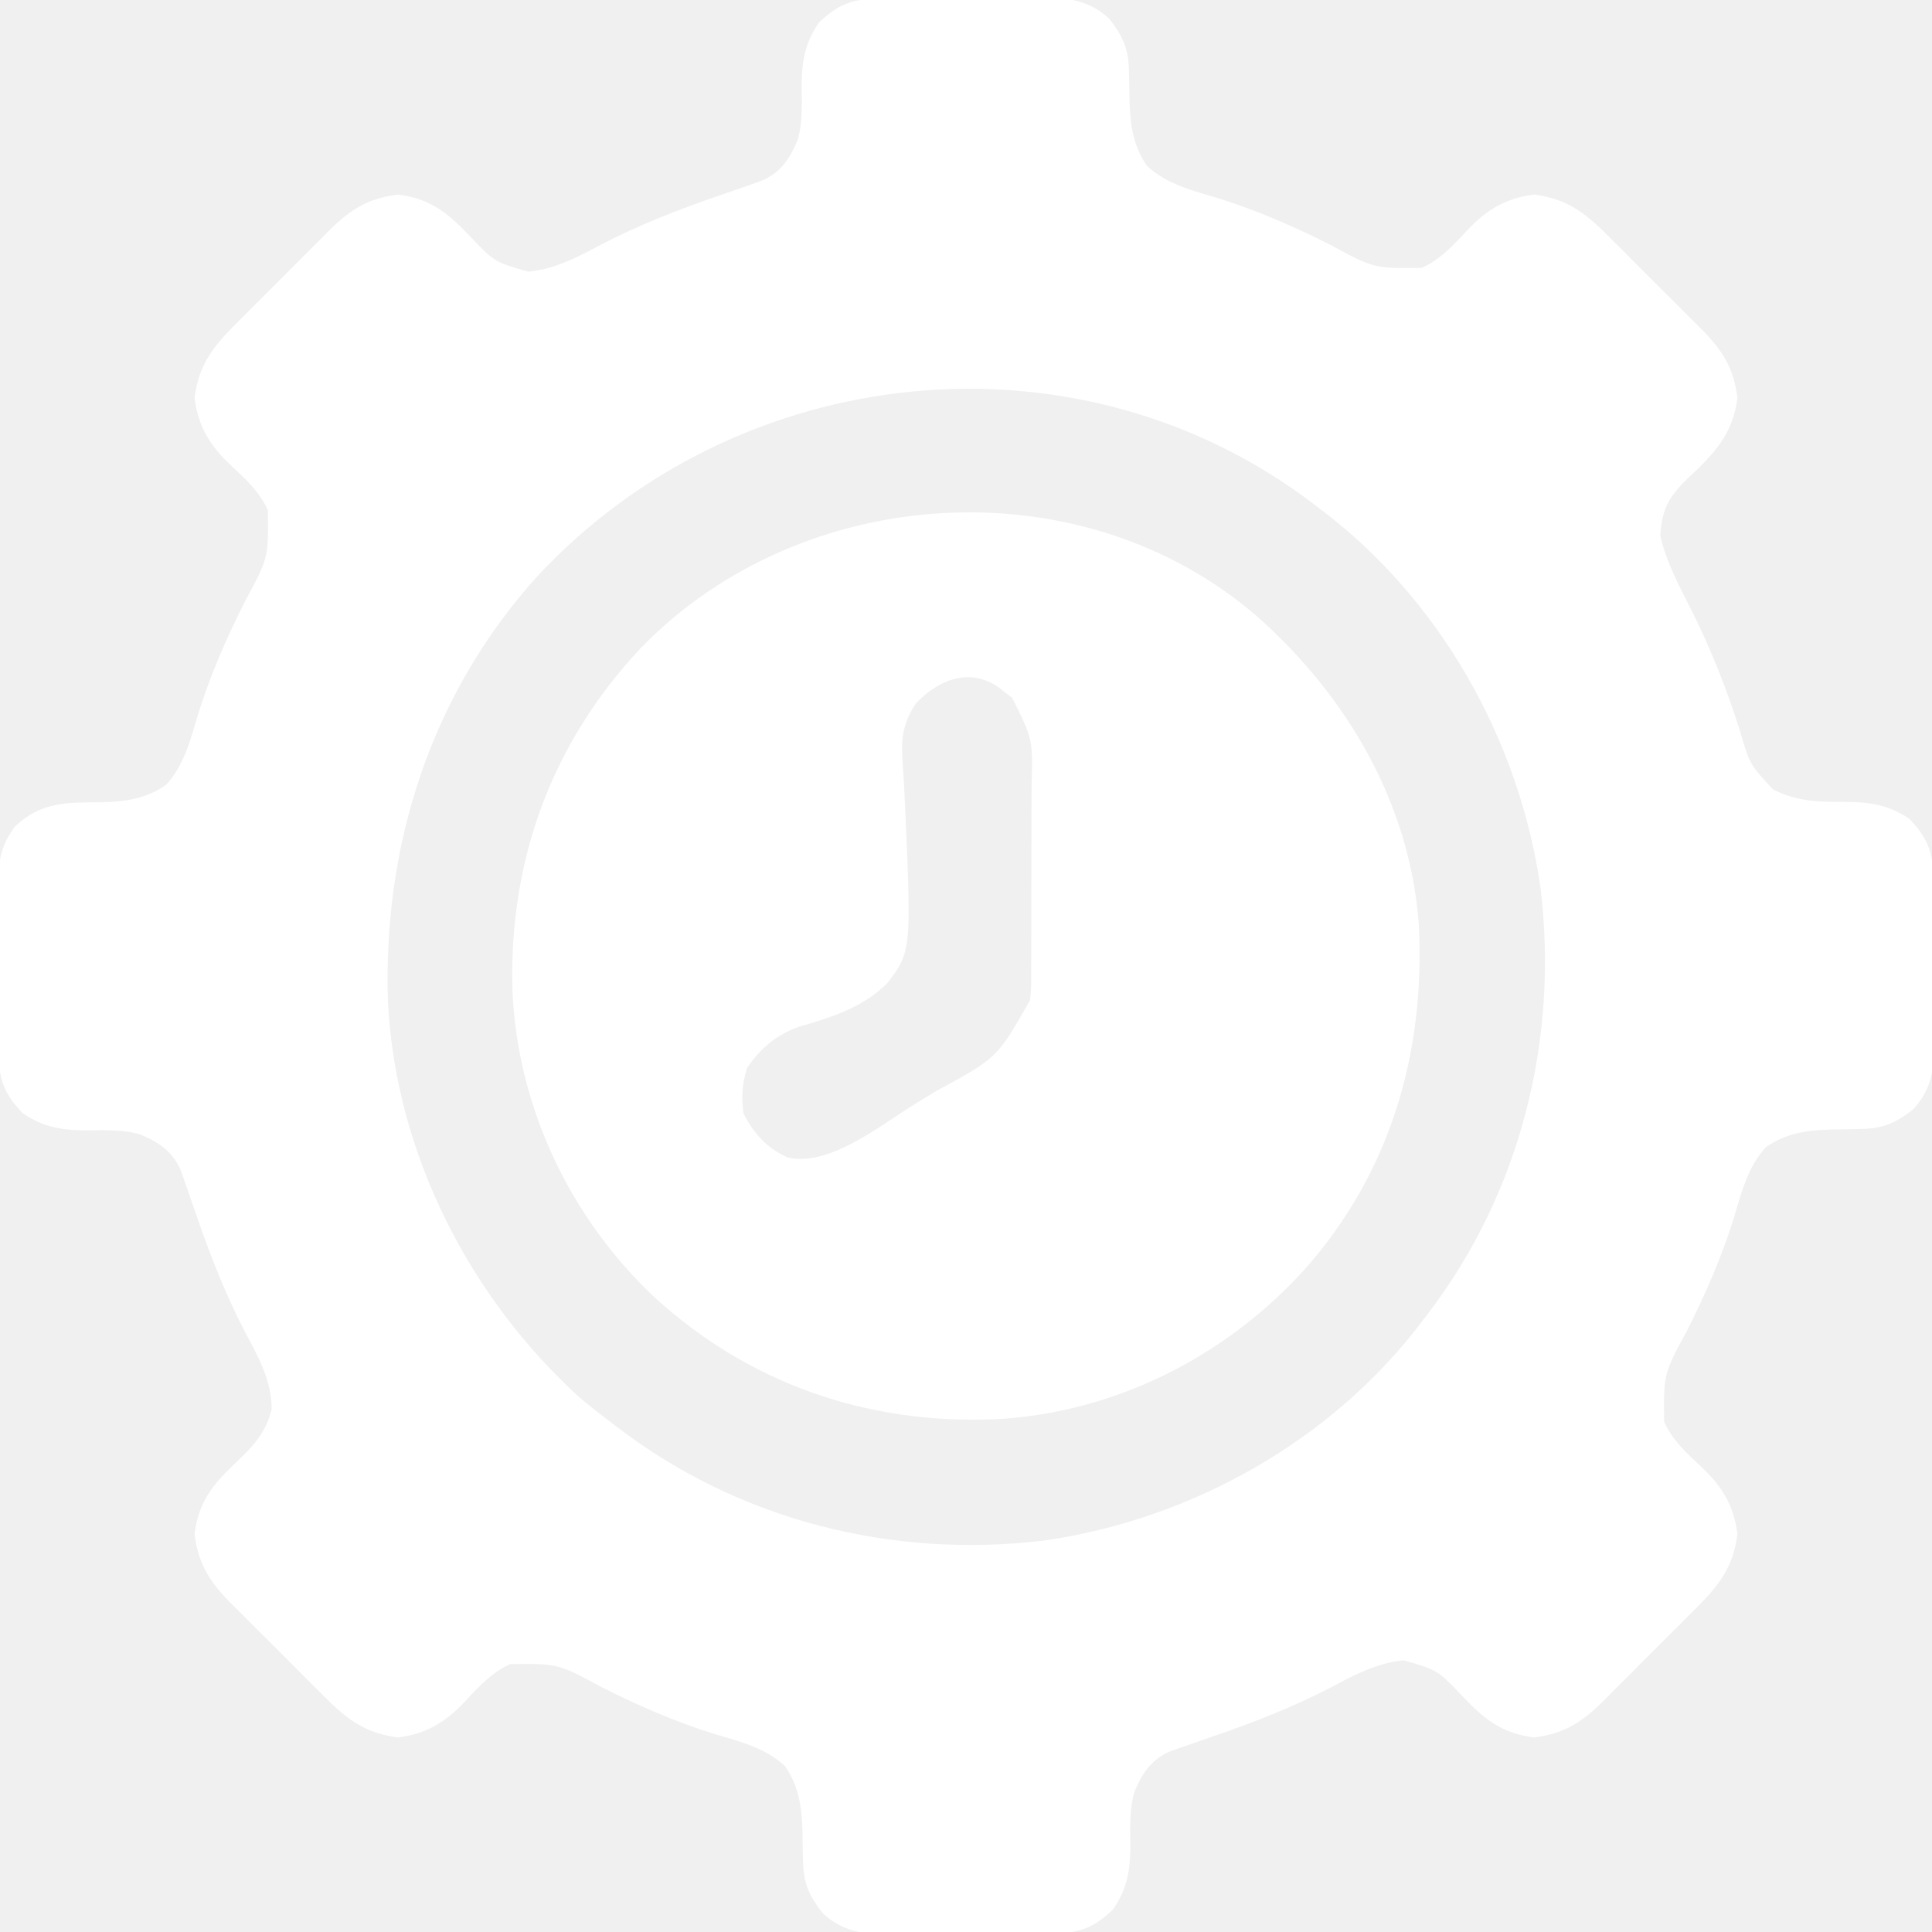
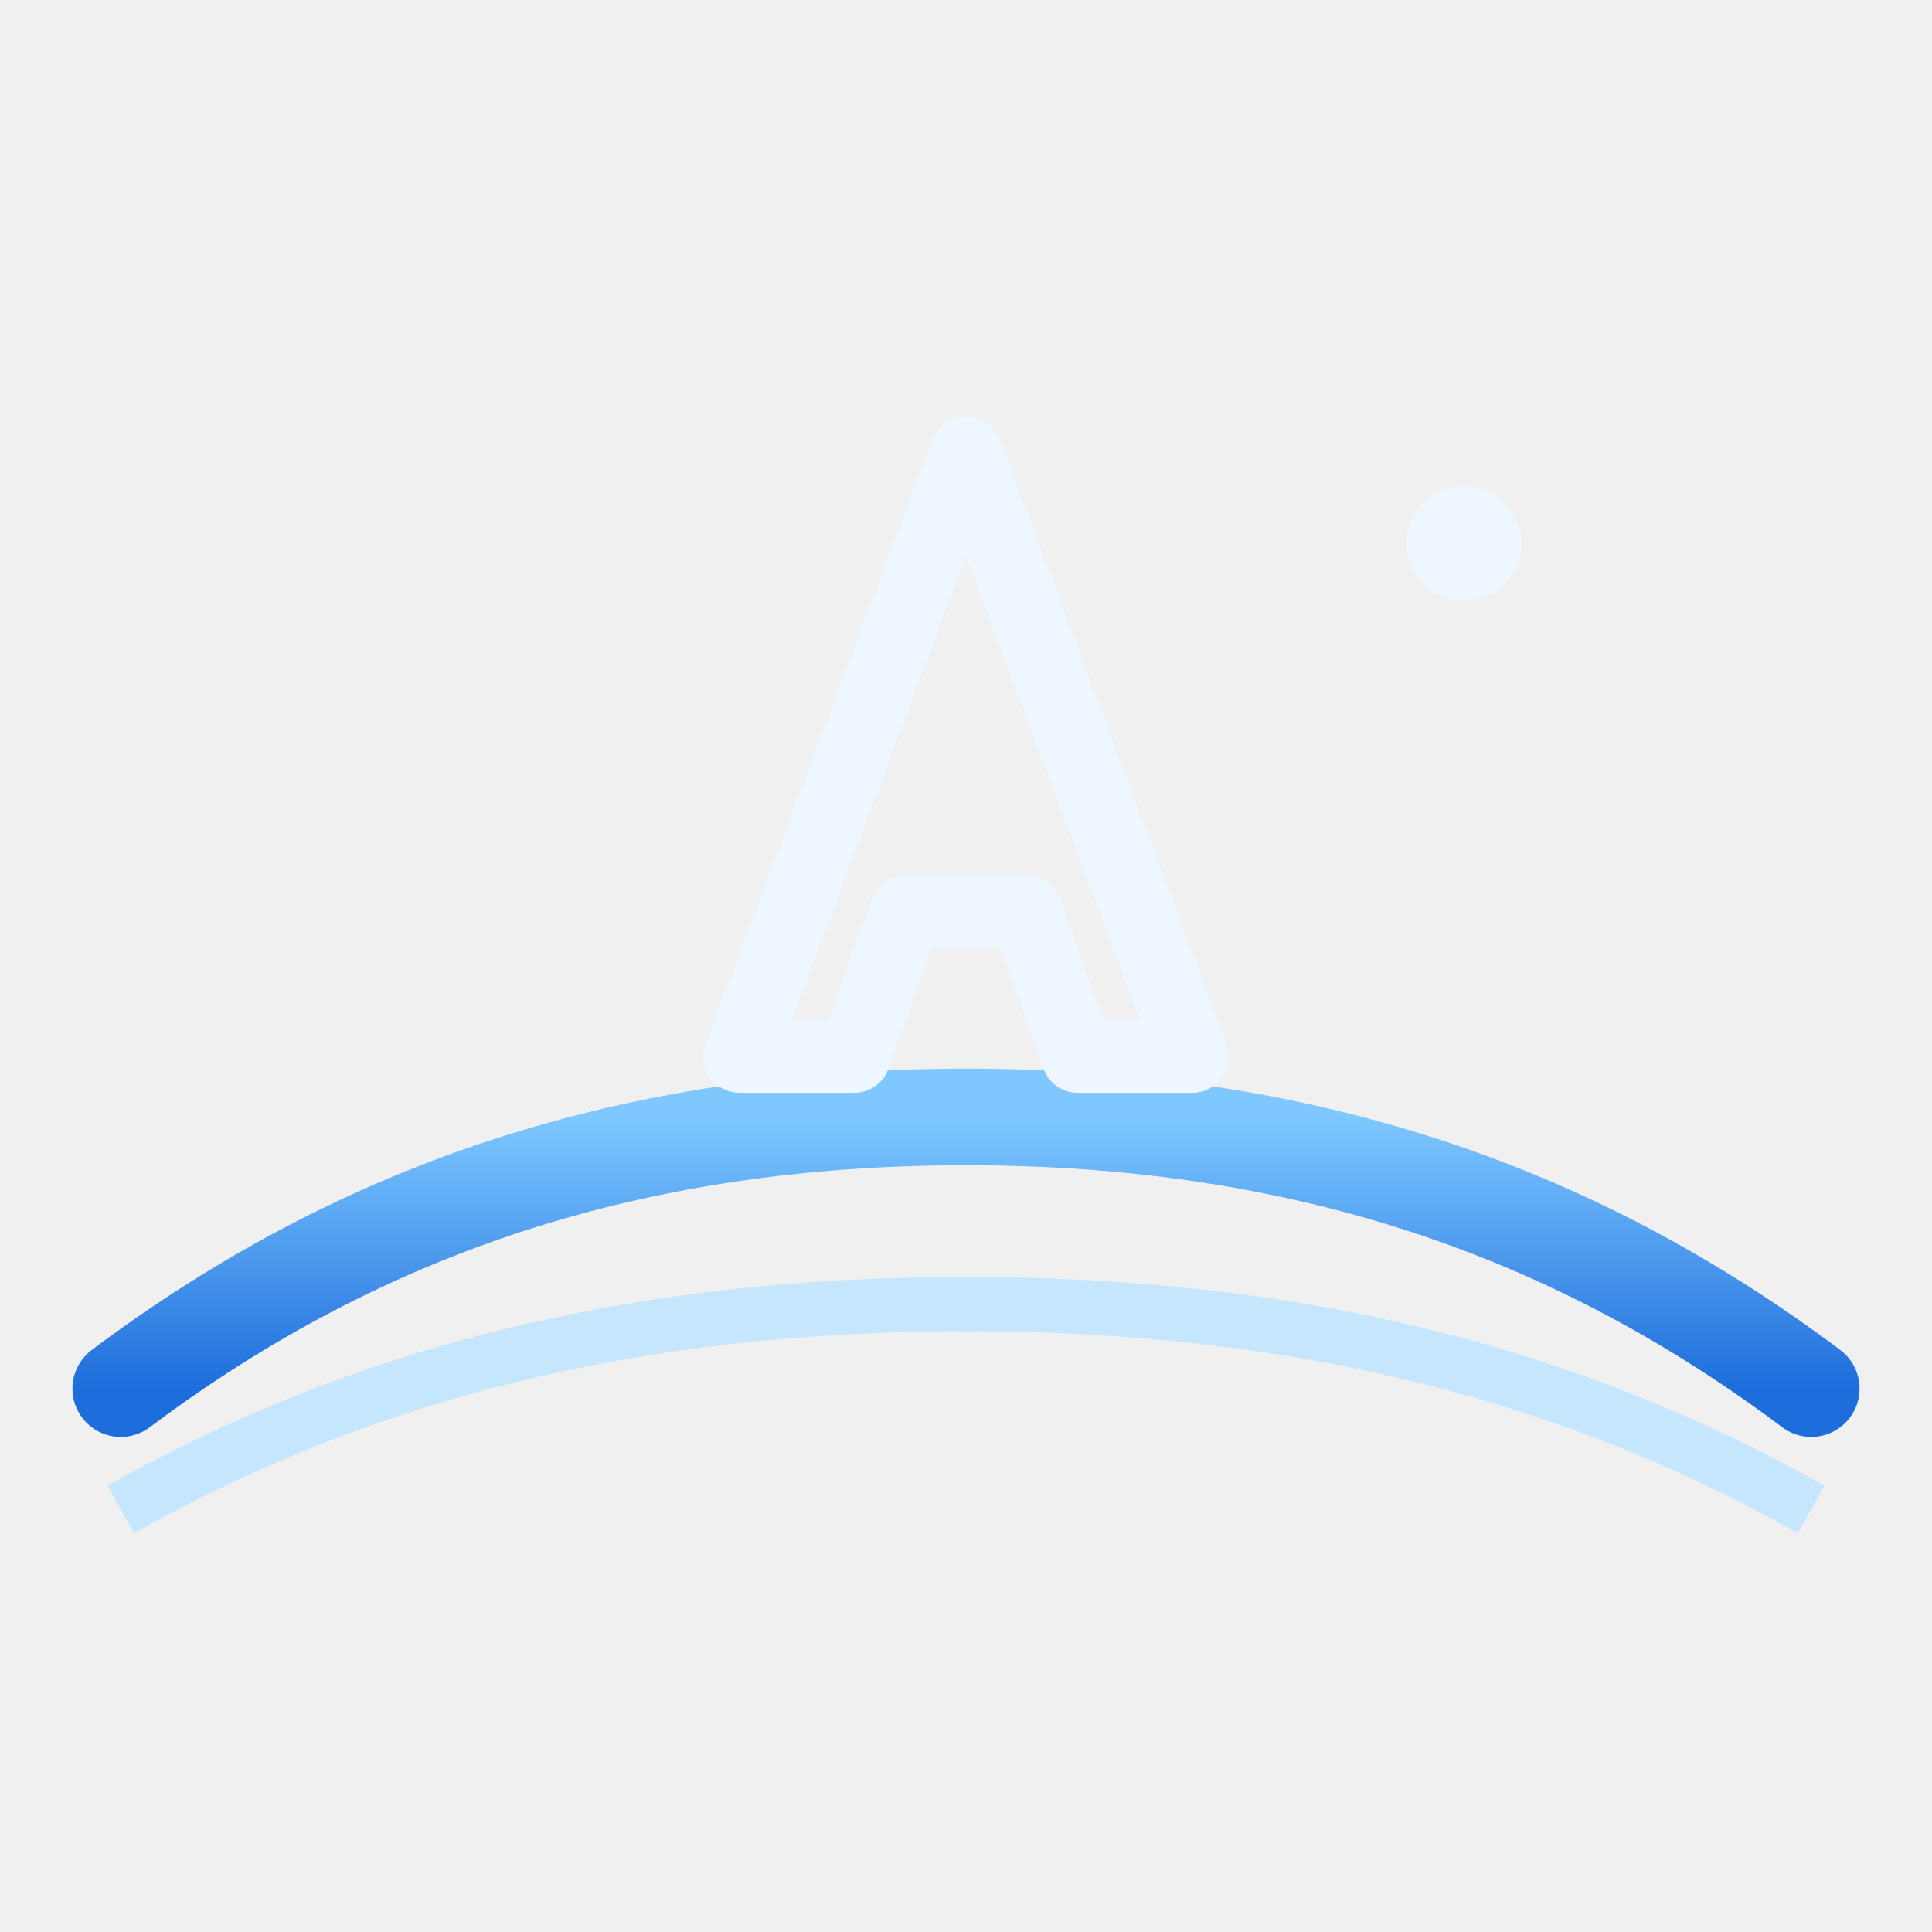
- <svg xmlns="http://www.w3.org/2000/svg" version="1.1" width="512" height="512">
-   <path d="M0 0 C1.763 -0.024 1.763 -0.024 3.561 -0.048 C5.461 -0.056 5.461 -0.056 7.399 -0.065 C8.707 -0.074 10.014 -0.083 11.36 -0.092 C14.128 -0.109 16.895 -0.116 19.662 -0.119 C23.191 -0.125 26.718 -0.162 30.246 -0.208 C33.631 -0.245 37.015 -0.246 40.399 -0.252 C42.287 -0.281 42.287 -0.281 44.213 -0.311 C51.418 -0.275 56.712 0.306 62.165 5.306 C65.65 9.774 67.263 13.246 67.341 18.877 C67.365 19.774 67.389 20.671 67.413 21.595 C67.456 23.462 67.487 25.33 67.507 27.197 C67.7 33.514 68.476 39.026 72.165 44.306 C77.408 49.181 84.404 50.867 91.103 52.869 C101.443 56.116 111.031 60.305 120.702 65.182 C132.296 71.451 132.296 71.451 144.974 71.295 C149.817 69.11 153.338 65.277 156.903 61.431 C162.05 55.941 167.161 52.798 174.728 51.869 C184.09 53.06 188.928 57.324 195.372 63.849 C196.219 64.692 197.066 65.534 197.939 66.402 C199.721 68.181 201.497 69.965 203.266 71.756 C205.969 74.485 208.697 77.187 211.429 79.886 C213.161 81.623 214.893 83.36 216.622 85.099 C217.435 85.902 218.247 86.704 219.084 87.531 C224.641 93.204 227.581 97.714 228.603 105.744 C227.436 115.239 222.512 120.448 215.762 126.789 C210.68 131.574 208.52 135.094 208.165 142.306 C209.815 149.575 213.461 156.141 216.79 162.744 C221.793 172.856 225.789 183.058 229.222 193.802 C231.837 202.841 231.837 202.841 238.048 209.532 C243.885 212.489 249.278 212.834 255.728 212.806 C262.765 212.776 268.221 213.252 274.165 217.306 C278.6 221.974 280.405 225.722 280.471 232.141 C280.487 233.316 280.503 234.492 280.52 235.702 C280.525 236.969 280.531 238.236 280.536 239.541 C280.545 240.848 280.554 242.155 280.563 243.502 C280.58 246.269 280.588 249.036 280.591 251.803 C280.596 255.332 280.634 258.859 280.679 262.388 C280.716 265.772 280.718 269.156 280.724 272.541 C280.743 273.799 280.763 275.058 280.783 276.355 C280.746 283.56 280.165 288.854 275.165 294.306 C270.697 297.791 267.226 299.404 261.595 299.482 C260.698 299.506 259.8 299.53 258.876 299.554 C257.009 299.597 255.142 299.628 253.274 299.648 C246.957 299.842 241.446 300.618 236.165 304.306 C231.29 309.549 229.605 316.545 227.603 323.244 C224.356 333.584 220.166 343.172 215.29 352.843 C209.02 364.438 209.02 364.438 209.177 377.115 C211.361 381.958 215.194 385.479 219.04 389.045 C224.53 394.192 227.673 399.302 228.603 406.869 C227.411 416.231 223.147 421.069 216.622 427.513 C215.78 428.361 214.937 429.208 214.069 430.081 C212.291 431.863 210.506 433.638 208.716 435.408 C205.986 438.11 203.285 440.838 200.585 443.57 C198.849 445.303 197.111 447.034 195.372 448.763 C194.57 449.576 193.767 450.388 192.941 451.226 C187.267 456.783 182.758 459.722 174.728 460.744 C166.119 459.687 161.478 455.871 155.665 449.744 C149.11 442.867 149.11 442.867 140.165 440.306 C133.046 441.018 127.189 444.099 120.978 447.431 C110.848 452.688 100.55 456.717 89.769 460.413 C86.912 461.393 84.057 462.379 81.208 463.385 C80.315 463.697 79.422 464.009 78.502 464.331 C73.335 466.488 70.885 470.157 68.79 475.19 C67.338 480.108 67.729 485.395 67.726 490.48 C67.598 496.579 66.644 501.209 63.165 506.306 C58.497 510.741 54.749 512.547 48.33 512.613 C47.155 512.629 45.98 512.645 44.769 512.661 C43.502 512.667 42.236 512.672 40.931 512.677 C39.624 512.687 38.316 512.696 36.97 512.705 C34.202 512.721 31.435 512.729 28.668 512.732 C25.139 512.737 21.612 512.775 18.084 512.821 C14.7 512.858 11.315 512.859 7.931 512.865 C6.672 512.885 5.413 512.904 4.117 512.924 C-3.088 512.887 -8.382 512.307 -13.835 507.306 C-17.32 502.839 -18.933 499.367 -19.011 493.736 C-19.035 492.839 -19.058 491.942 -19.083 491.017 C-19.125 489.15 -19.157 487.283 -19.177 485.416 C-19.37 479.099 -20.146 473.587 -23.835 468.306 C-29.078 463.431 -36.074 461.746 -42.772 459.744 C-53.113 456.497 -62.701 452.307 -72.372 447.431 C-83.966 441.162 -83.966 441.162 -96.644 441.318 C-101.487 443.502 -105.008 447.335 -108.573 451.181 C-113.72 456.672 -118.831 459.815 -126.397 460.744 C-135.76 459.552 -140.598 455.289 -147.042 448.763 C-147.889 447.921 -148.736 447.079 -149.609 446.211 C-151.391 444.432 -153.167 442.647 -154.936 440.857 C-157.639 438.128 -160.367 435.426 -163.099 432.726 C-164.831 430.99 -166.563 429.253 -168.292 427.513 C-169.104 426.711 -169.917 425.909 -170.754 425.082 C-176.311 419.409 -179.25 414.899 -180.272 406.869 C-179.215 398.257 -175.419 393.659 -169.272 387.869 C-164.716 383.543 -161.444 380.068 -159.839 373.818 C-159.827 366.074 -163.425 359.832 -166.96 353.181 C-172.204 343.029 -176.241 332.705 -179.941 321.91 C-180.922 319.053 -181.908 316.198 -182.913 313.349 C-183.225 312.456 -183.538 311.563 -183.859 310.643 C-186.017 305.476 -189.685 303.026 -194.719 300.931 C-199.637 299.479 -204.924 299.871 -210.009 299.867 C-216.107 299.739 -220.738 298.786 -225.835 295.306 C-230.279 290.629 -232.078 286.889 -232.125 280.456 C-232.138 279.277 -232.151 278.099 -232.164 276.885 C-232.166 275.615 -232.169 274.345 -232.171 273.037 C-232.178 271.727 -232.184 270.418 -232.191 269.069 C-232.203 266.297 -232.207 263.526 -232.206 260.754 C-232.205 257.217 -232.233 253.68 -232.267 250.143 C-232.295 246.754 -232.294 243.364 -232.296 239.974 C-232.31 238.711 -232.325 237.447 -232.339 236.145 C-232.304 229.312 -232.025 224.813 -227.835 219.306 C-220.87 212.699 -213.941 212.968 -204.847 212.916 C-198.548 212.753 -193.101 211.983 -187.835 208.306 C-182.96 203.064 -181.275 196.067 -179.272 189.369 C-176.026 179.029 -171.836 169.441 -166.96 159.77 C-160.69 148.175 -160.69 148.175 -160.847 135.498 C-163.031 130.655 -166.864 127.134 -170.71 123.568 C-176.2 118.421 -179.343 113.311 -180.272 105.744 C-179.081 96.382 -174.817 91.543 -168.292 85.099 C-167.45 84.252 -166.607 83.405 -165.739 82.532 C-163.961 80.75 -162.176 78.975 -160.385 77.205 C-157.656 74.503 -154.955 71.775 -152.255 69.043 C-150.519 67.31 -148.781 65.579 -147.042 63.849 C-146.24 63.037 -145.437 62.224 -144.611 61.387 C-138.937 55.83 -134.428 52.891 -126.397 51.869 C-117.788 52.926 -113.147 56.742 -107.335 62.869 C-100.78 69.746 -100.78 69.746 -91.835 72.306 C-84.716 71.595 -78.859 68.514 -72.647 65.181 C-62.518 59.924 -52.22 55.896 -41.439 52.2 C-38.582 51.219 -35.727 50.234 -32.878 49.228 C-31.985 48.916 -31.092 48.604 -30.172 48.282 C-25.005 46.125 -22.555 42.456 -20.459 37.422 C-19.008 32.505 -19.399 27.217 -19.396 22.133 C-19.267 16.034 -18.314 11.404 -14.835 6.306 C-10.167 1.872 -6.419 0.066 0 0 Z M-89.585 153.181 C-117.746 184.465 -130.503 224.537 -128.999 266.218 C-126.886 306.009 -107.493 344.103 -78.12 370.771 C-75.413 373.033 -72.653 375.185 -69.835 377.306 C-69.059 377.903 -69.059 377.903 -68.267 378.512 C-35.915 403.278 4.726 413.457 45.098 408.535 C84.128 402.884 121.358 381.935 145.165 350.306 C145.762 349.53 145.762 349.53 146.371 348.738 C171.137 316.386 181.315 275.746 176.394 235.373 C170.743 196.344 149.794 159.113 118.165 135.306 C117.647 134.909 117.13 134.511 116.597 134.101 C53.83 86.051 -36.246 95.695 -89.585 153.181 Z " fill="#fff" transform="translate(231.835,-0.3063965)" />
-   <path d="M0 0 C23.627 21.072 40.234 49.32 42.584 81.413 C44.345 115.479 35.016 147.443 12.039 173.142 C-9.057 196.261 -38.307 210.876 -69.708 212.534 C-103.601 213.901 -134.79 203.178 -159.935 180.233 C-182.526 158.992 -196.498 129.357 -197.634 98.284 C-198.434 64.008 -187.114 33.161 -163.541 8.091 C-120.944 -35.784 -46.669 -40.573 0 0 Z M-90.666 22.788 C-93.848 27.561 -94.687 31.755 -94.274 37.424 C-94.202 38.59 -94.129 39.757 -94.054 40.958 C-93.933 42.833 -93.933 42.833 -93.81 44.745 C-91.79 88.388 -91.79 88.388 -98.171 96.848 C-104.371 103.172 -112.735 105.939 -121.064 108.323 C-127.313 110.356 -131.753 114.012 -135.416 119.413 C-136.773 123.486 -136.934 127.154 -136.416 131.413 C-133.805 136.633 -130.022 140.933 -124.521 143.19 C-113.555 145.652 -99.962 134.538 -90.891 128.951 C-89.089 127.842 -87.283 126.741 -85.476 125.642 C-69.118 116.773 -69.118 116.773 -60.416 101.413 C-60.111 97.937 -60.111 97.937 -60.141 94.32 C-60.133 93.313 -60.133 93.313 -60.125 92.286 C-60.112 90.09 -60.112 87.894 -60.115 85.698 C-60.111 84.158 -60.107 82.618 -60.102 81.077 C-60.094 77.857 -60.095 74.637 -60.1 71.417 C-60.106 67.307 -60.089 63.198 -60.066 59.088 C-60.051 55.909 -60.05 52.731 -60.053 49.552 C-60.053 48.038 -60.047 46.523 -60.037 45.009 C-59.686 32.367 -59.686 32.367 -65.169 21.354 C-65.766 20.899 -66.363 20.444 -66.978 19.976 C-67.577 19.503 -68.177 19.029 -68.794 18.542 C-76.489 13.183 -84.793 16.589 -90.666 22.788 Z " fill="#fff" transform="translate(333.4155,163.5869)" />
+ <svg xmlns="http://www.w3.org/2000/svg" viewBox="0 0 64 64" role="img" aria-label="Akron Space Horizon logo">
+   <defs>
+     <linearGradient id="horizonGlow" x1="0" y1="0" x2="0" y2="1">
+       <stop offset="0%" stop-color="#7ec8ff" />
+       <stop offset="100%" stop-color="#1d6ddc" />
+     </linearGradient>
+   </defs>
+   <rect width="64" height="64" fill="none" />
+   <path d="M4 46c8-6 17-9 28-9s20 3 28 9" fill="none" stroke="url(#horizonGlow)" stroke-width="3.2" stroke-linecap="round" />
+   <path d="M4 50c8-4.5 17-6.8 28-6.8S52 45.5 60 50" fill="none" stroke="#bfe4ff" stroke-opacity="0.85" stroke-width="1.8" />
+   <path d="M32 15l7.5 20h-3.8l-1.7-4.8h-4l-1.7 4.8h-3.8z" fill="none" stroke="#eef7ff" stroke-width="2.4" stroke-linecap="round" stroke-linejoin="round" />
+   <circle cx="48.5" cy="18" r="1.9" fill="#eef7ff" />
</svg>
